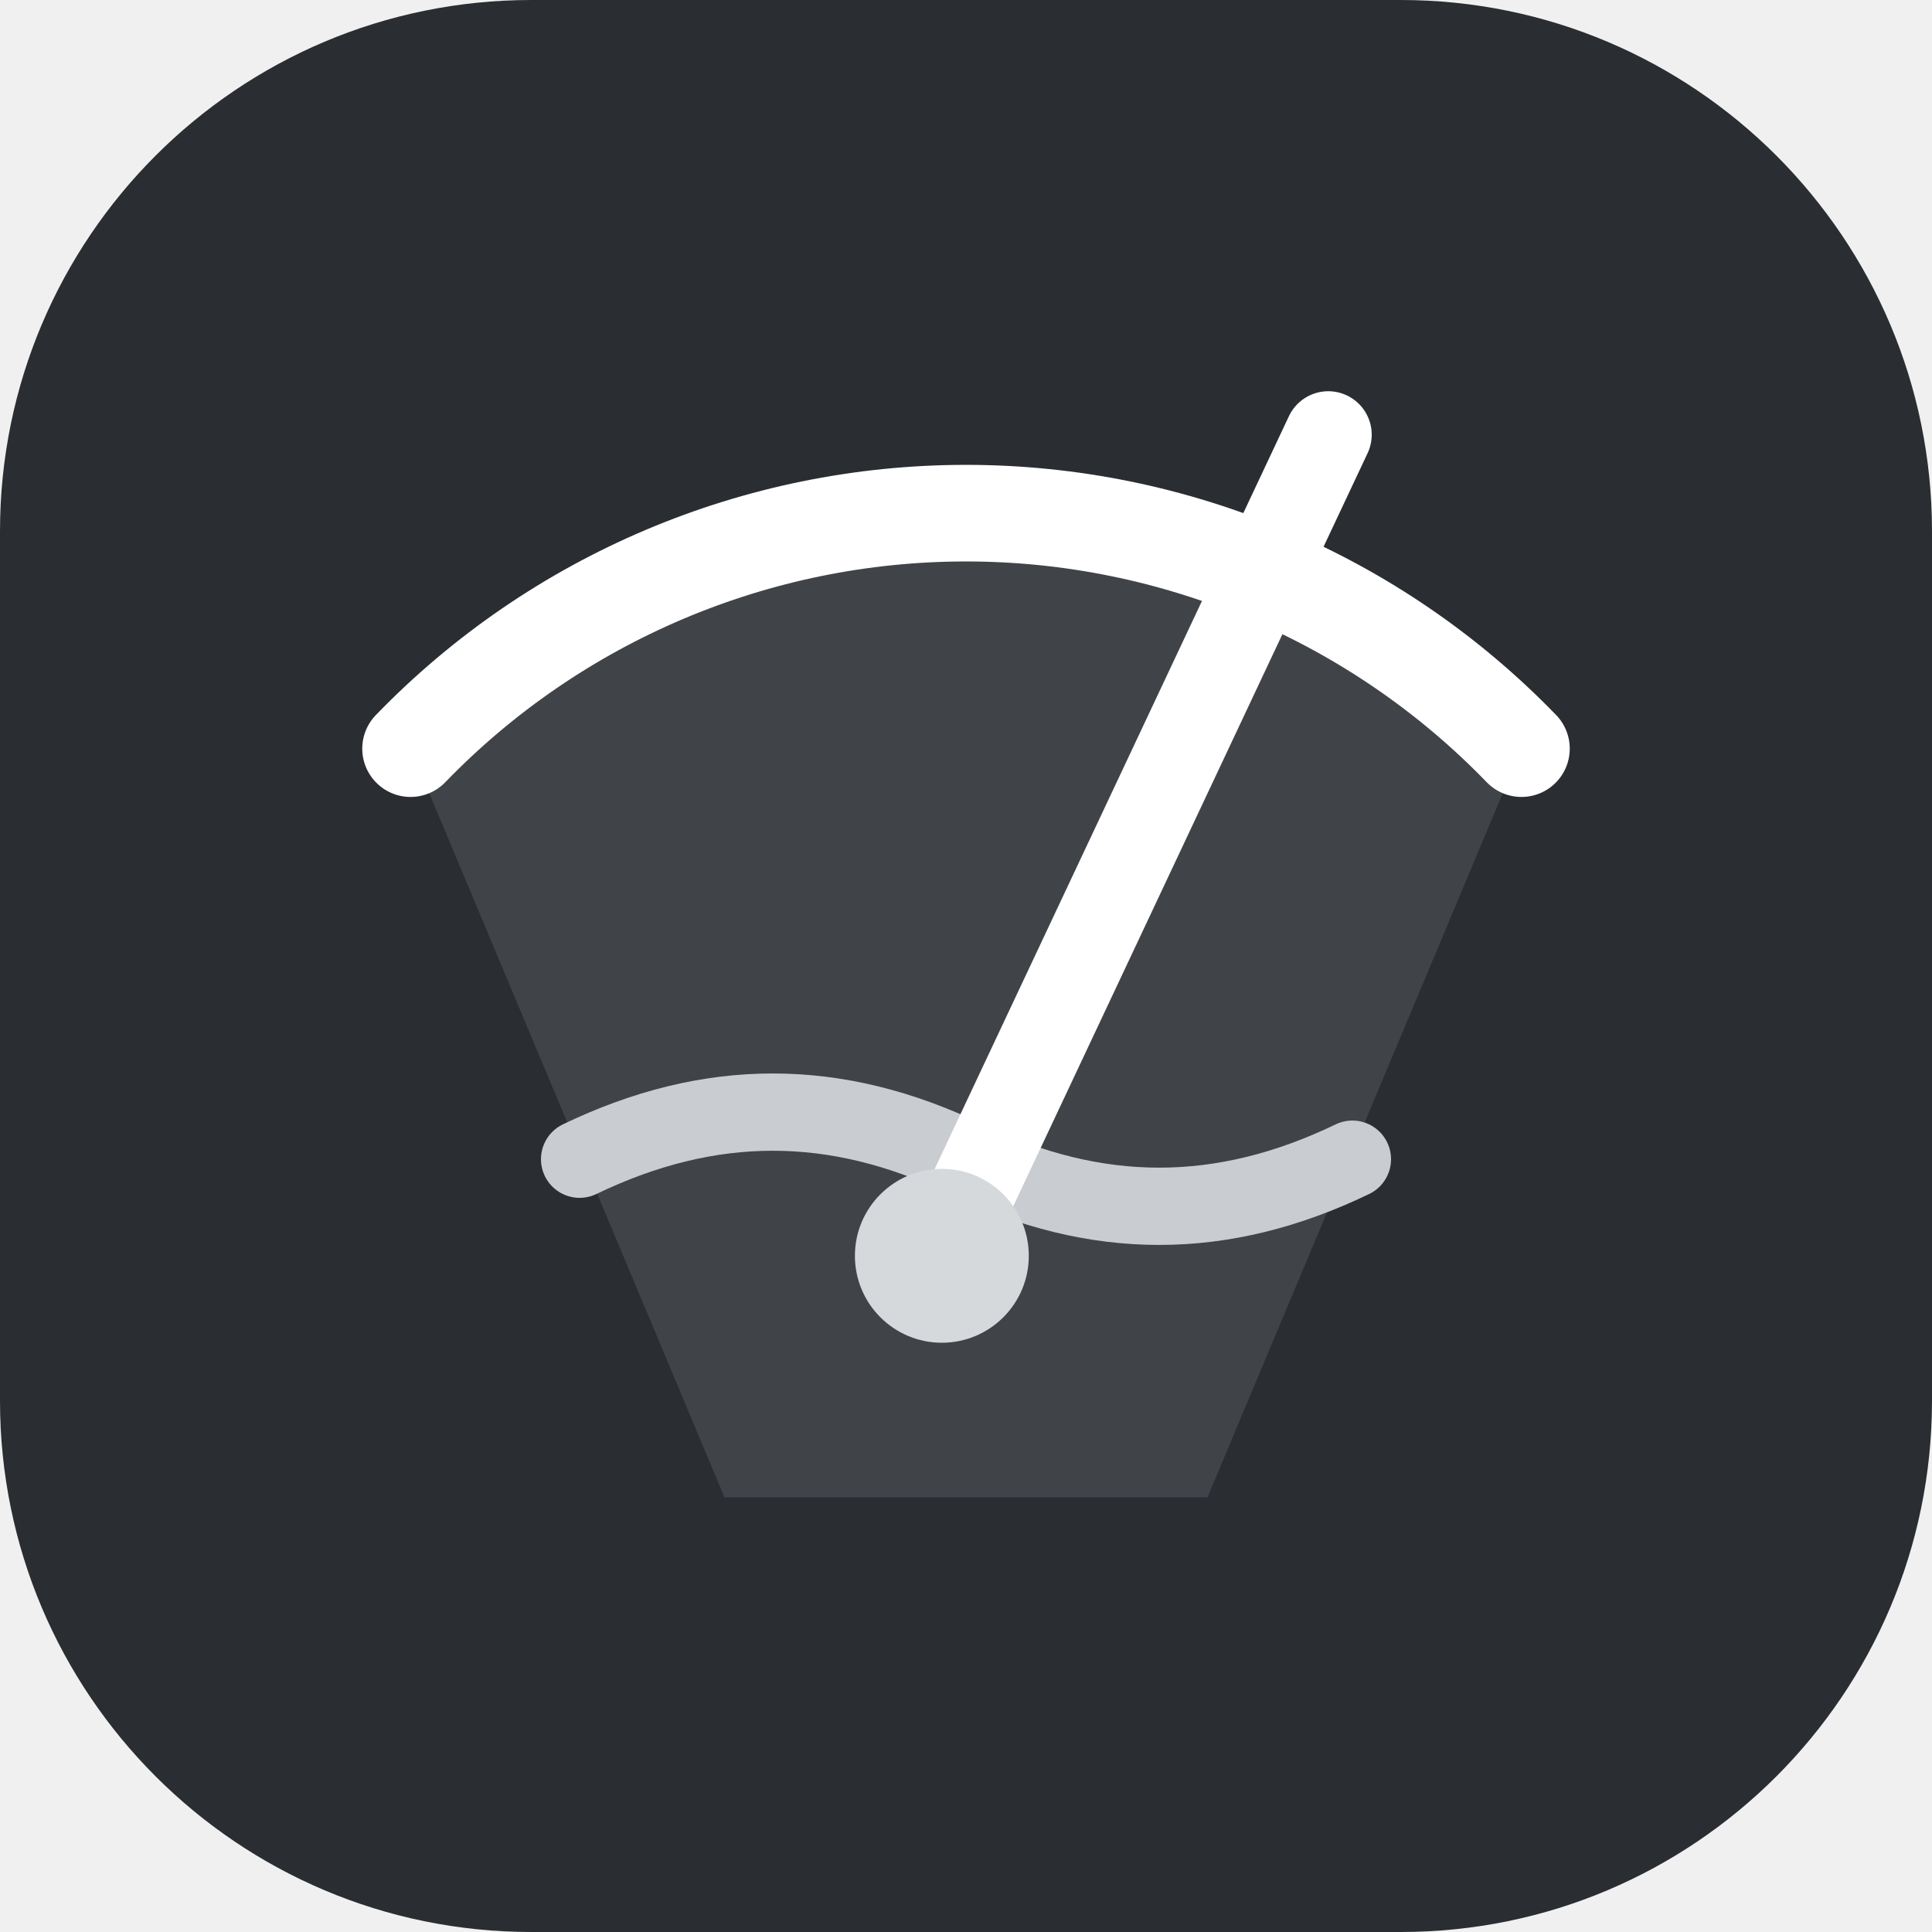
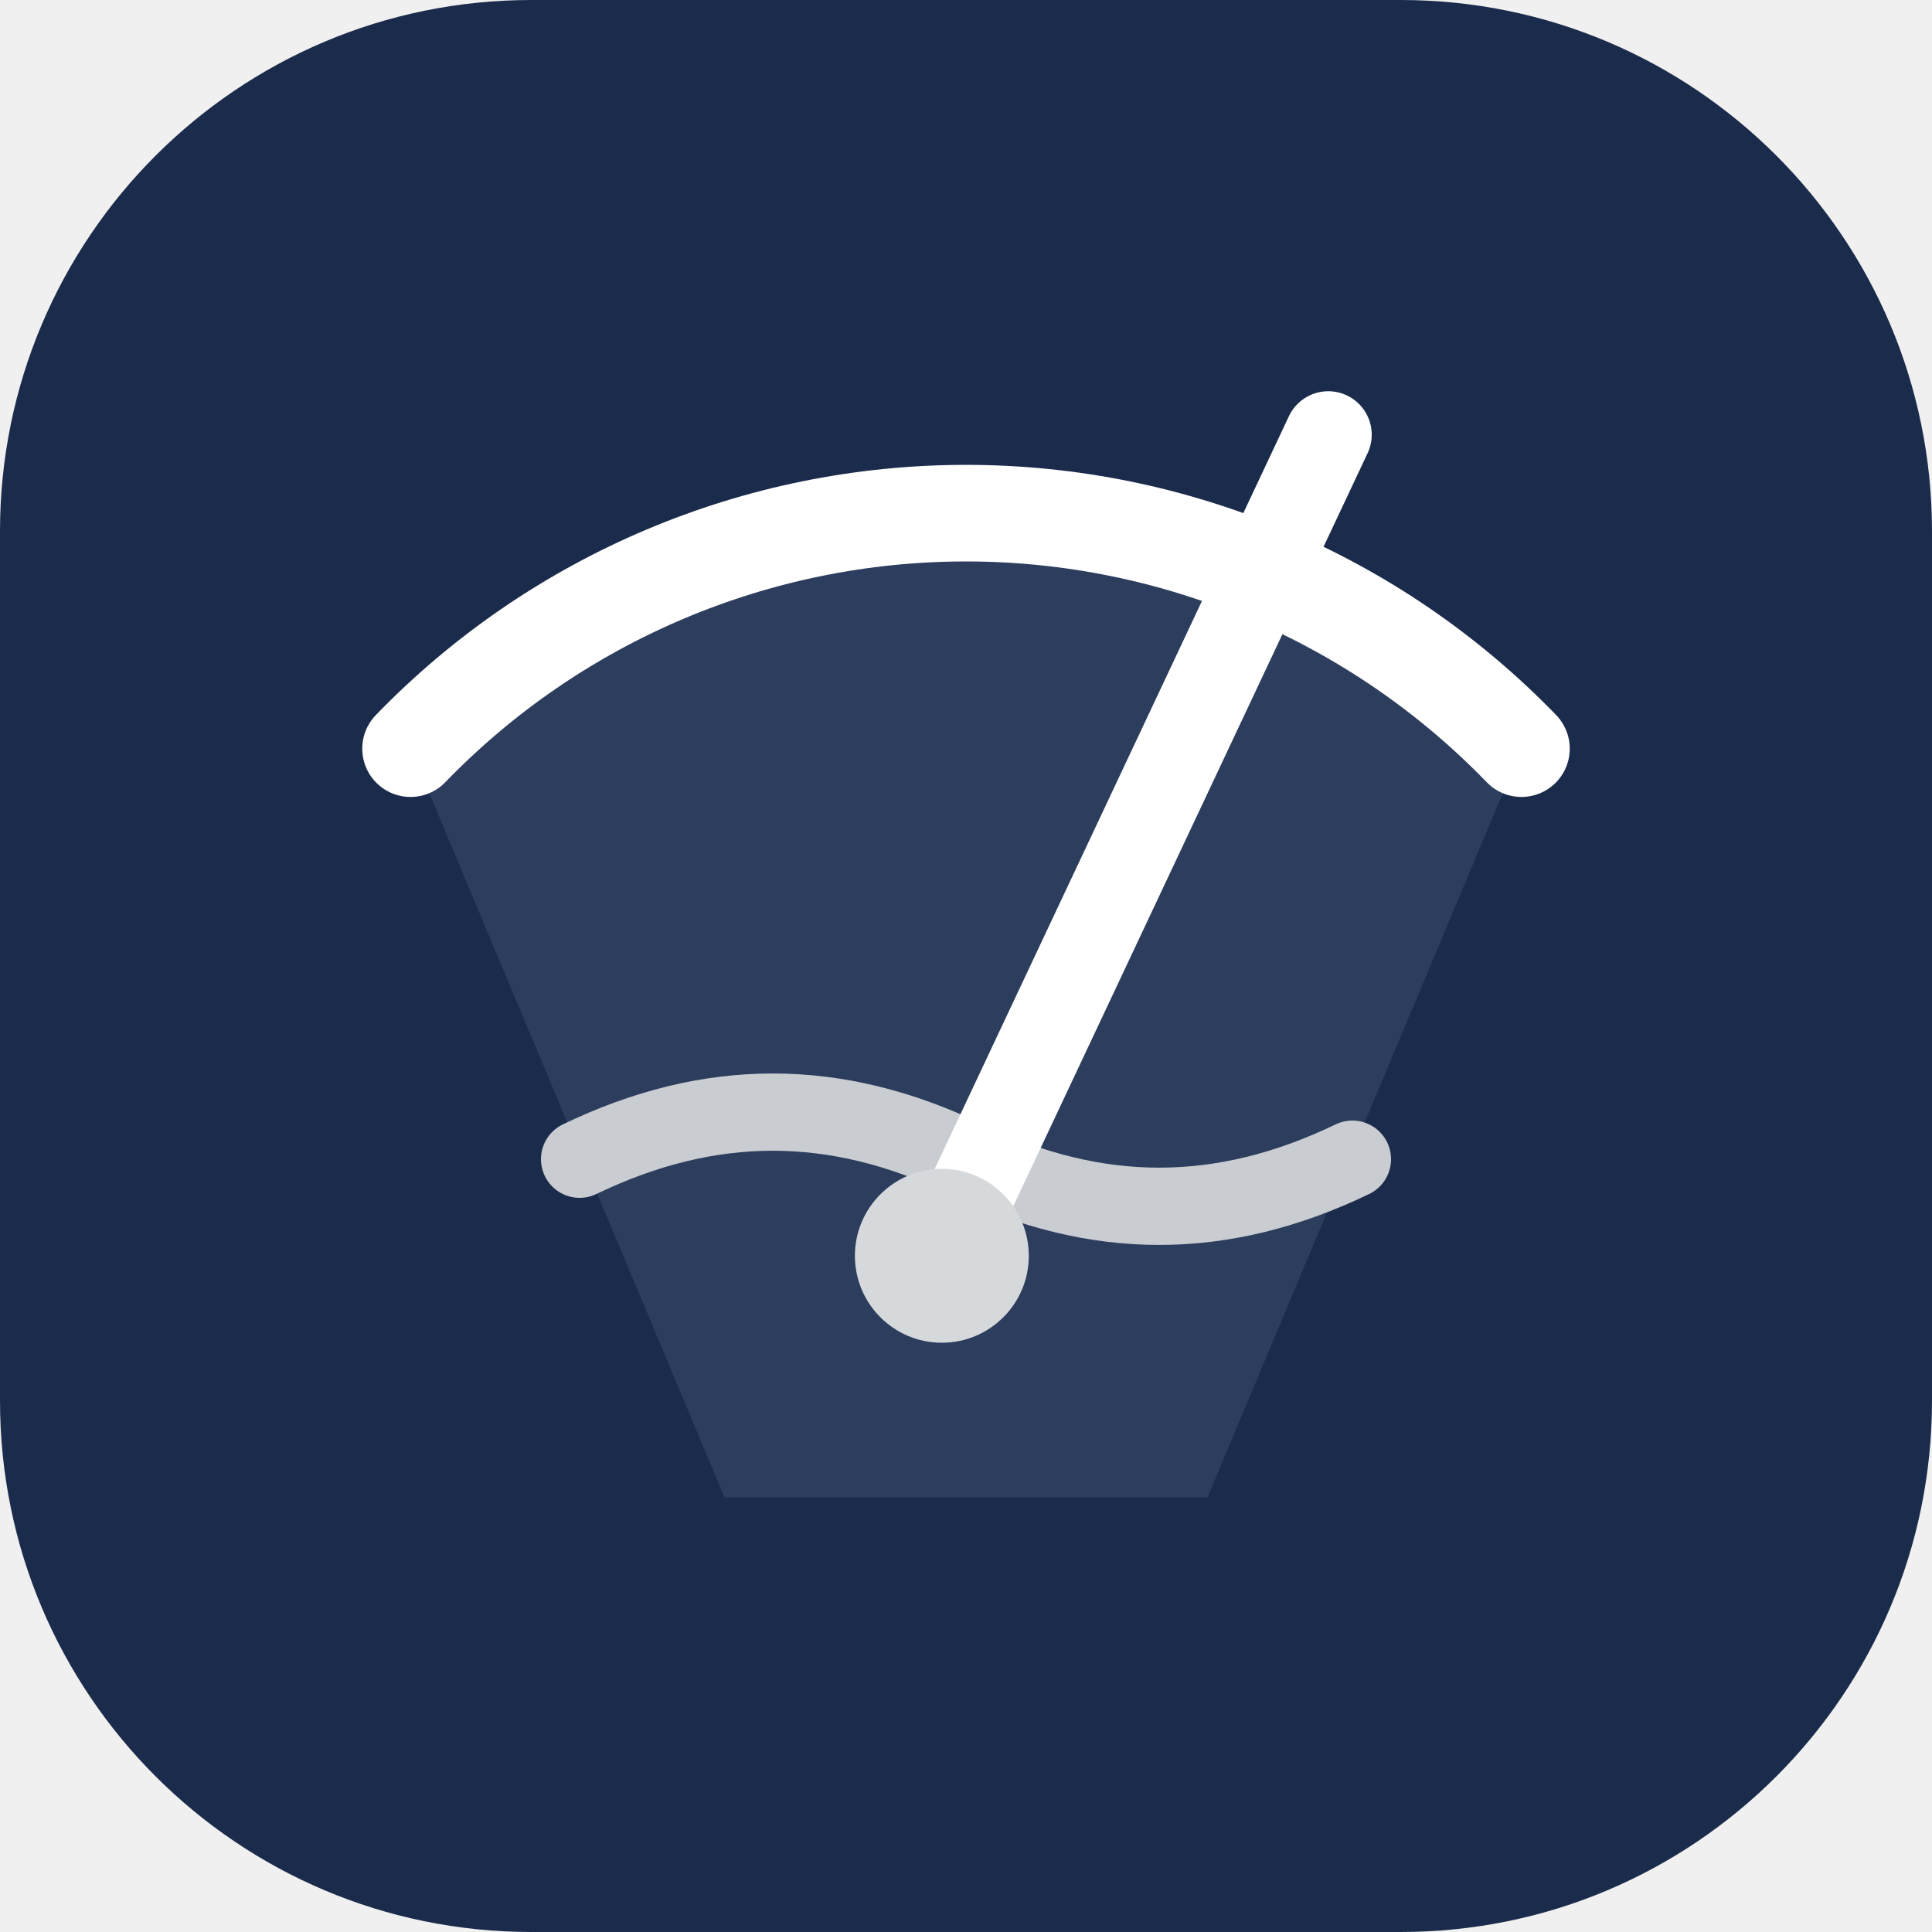
<svg xmlns="http://www.w3.org/2000/svg" viewBox="0 0 40 40">
-   <rect width="40" height="40" rx="11" fill="#2a2d31" />
-   <path d="M8.5 15.5a16 16 0 0 1 23 0L25 31h-10z" fill="#7a8087" opacity=".28" />
+   <rect width="40" height="40" rx="11" fill="#1b2b4b" />
+   <path d="M8.5 15.5a16 16 0 0 1 23 0L25 31h-10z" fill="#5b6b8c" opacity=".28" />
  <path d="M8.5 15.5a16 16 0 0 1 23 0" fill="none" stroke="#fff" stroke-width="2" stroke-linecap="round" />
  <path d="M12 24c2.7-1.3 5.3-1.3 8 0s5.3 1.3 8 0" fill="none" stroke="#c9ccd0" stroke-width="1.6" stroke-linecap="round" />
  <path d="m27.5 9-8 17" stroke="#fff" stroke-width="1.8" stroke-linecap="round" />
  <circle cx="19.5" cy="26" r="1.8" fill="#d6d9dc" />
</svg>
